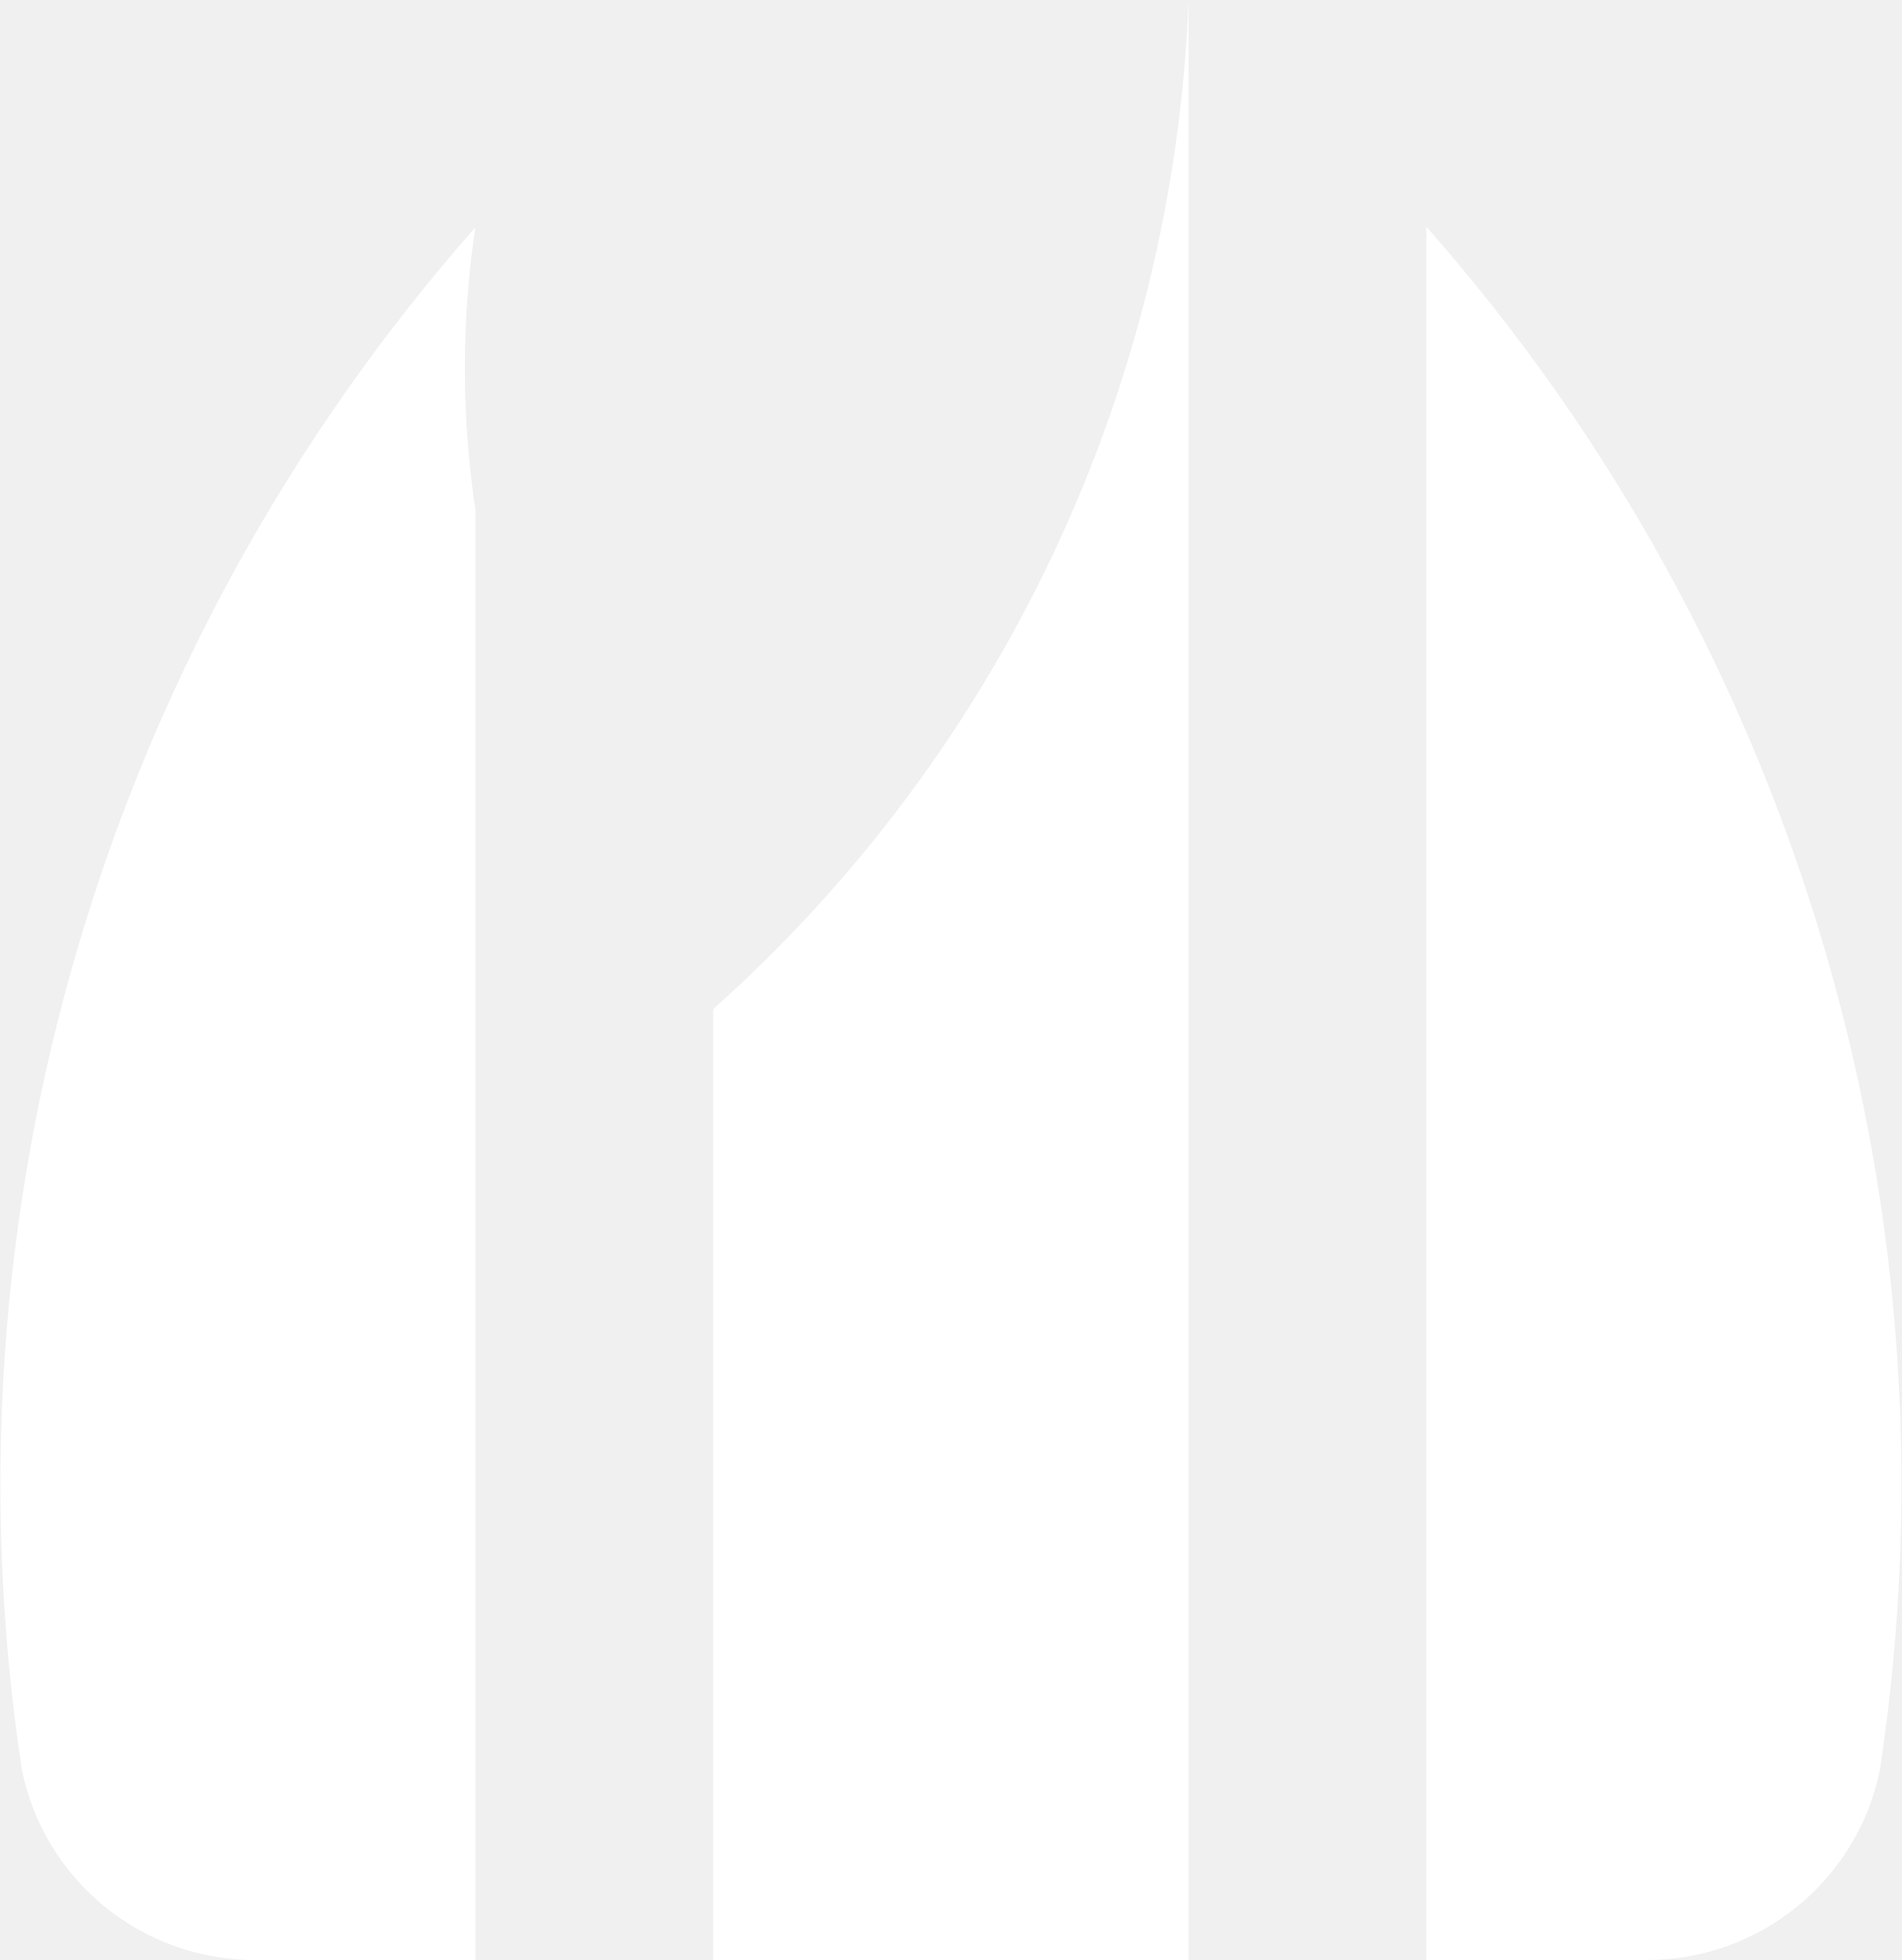
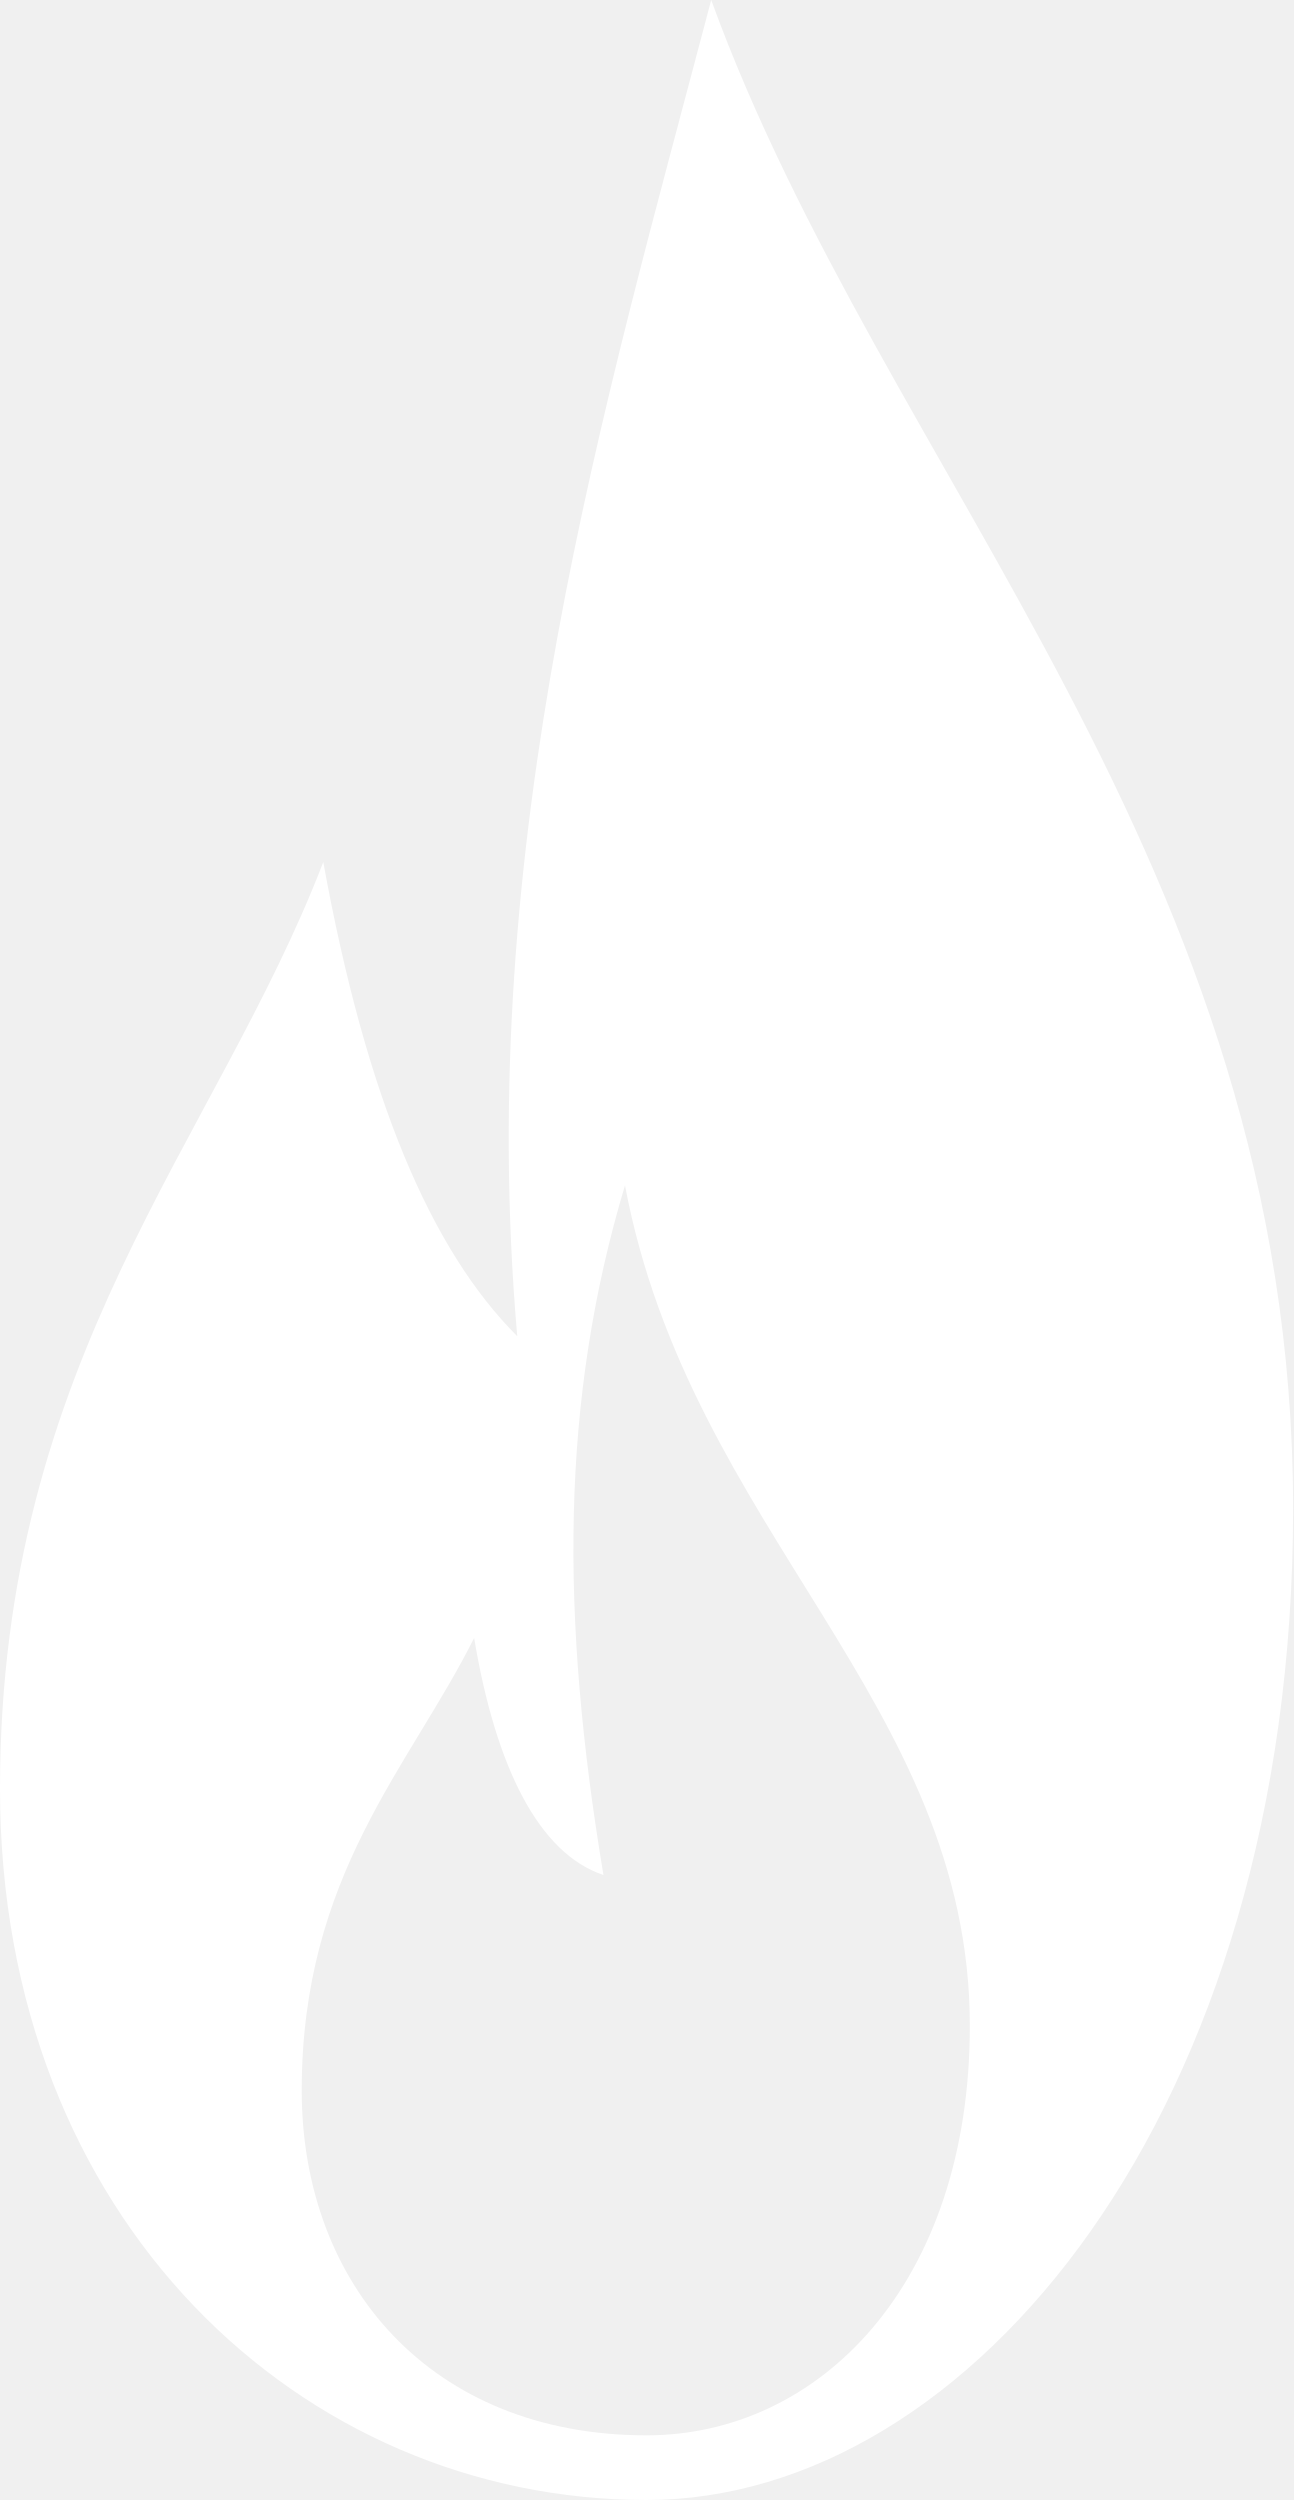
- <svg xmlns="http://www.w3.org/2000/svg" viewBox="12 9.06 96 98.94" role="img" aria-label="SAFI symbol">
-   <path fill="#FFFFFF" d="M13.11 98.431 A12 12 0 0 0 24.862 108 L36 108 L36 34.805 A48 48 0 0 1 35.995 20.538 A96 96 0 0 0 13.11 98.431Z M106.89 98.431 A96 96 0 0 0 84 20.502 L84 108 L95.138 108 A12 12 0 0 0 106.89 98.431Z M72 9.06 A96 96 0 0 0 72 9.06 A72 72 0 0 1 48 60 L48 108 L72 108 L72 9.06Z" />
+ <svg xmlns="http://www.w3.org/2000/svg" viewBox="20 2 120 232" role="img" aria-label="SAFI symbol">
+   <path fill="#FFFFFF" fill-rule="evenodd" d="M86 2C102 46 140 82 140 142C140 198 110 234 80 234C48 234 20 208 20 168C20 128 40 108 50 82C54 104 60 118 68 126C64 80 76 40 86 2Z M78 112C84 144 110 160 110 190C110 214 96 228 80 228C60 228 48 214 48 196C48 176 58 166 64 154C66 166 70 174 76 176C72 152 72 132 78 112Z" />
</svg>
